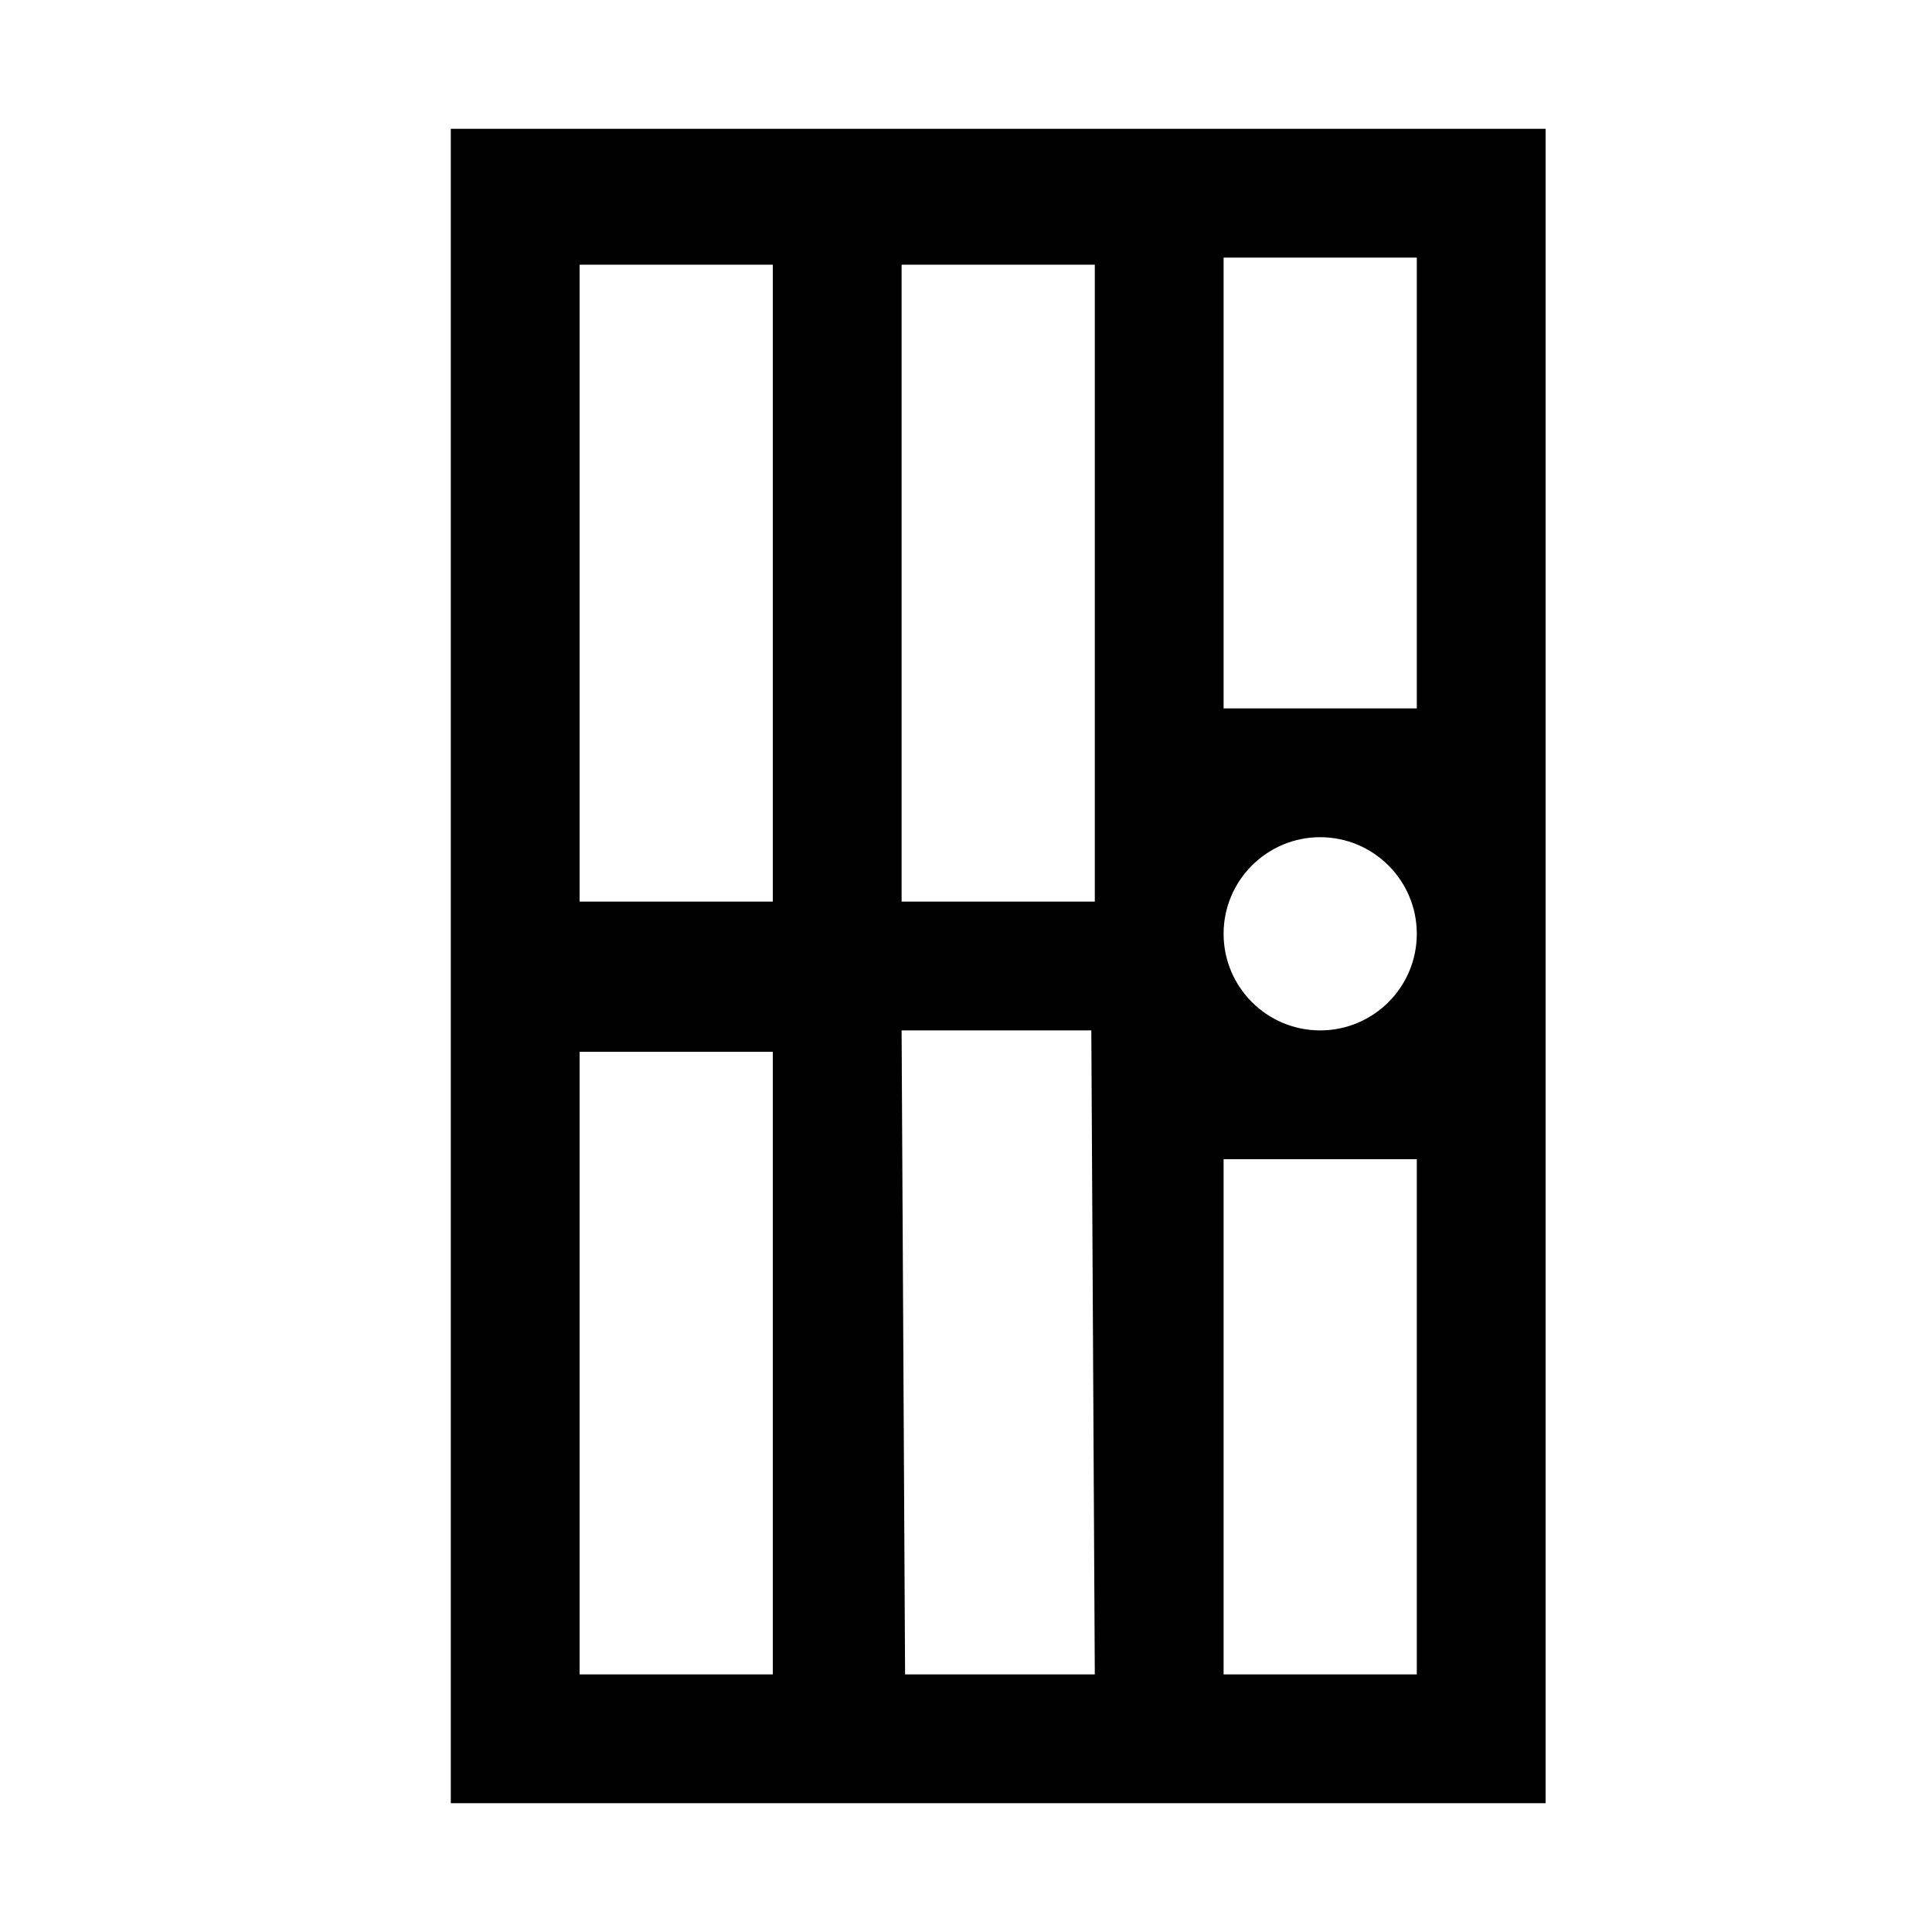
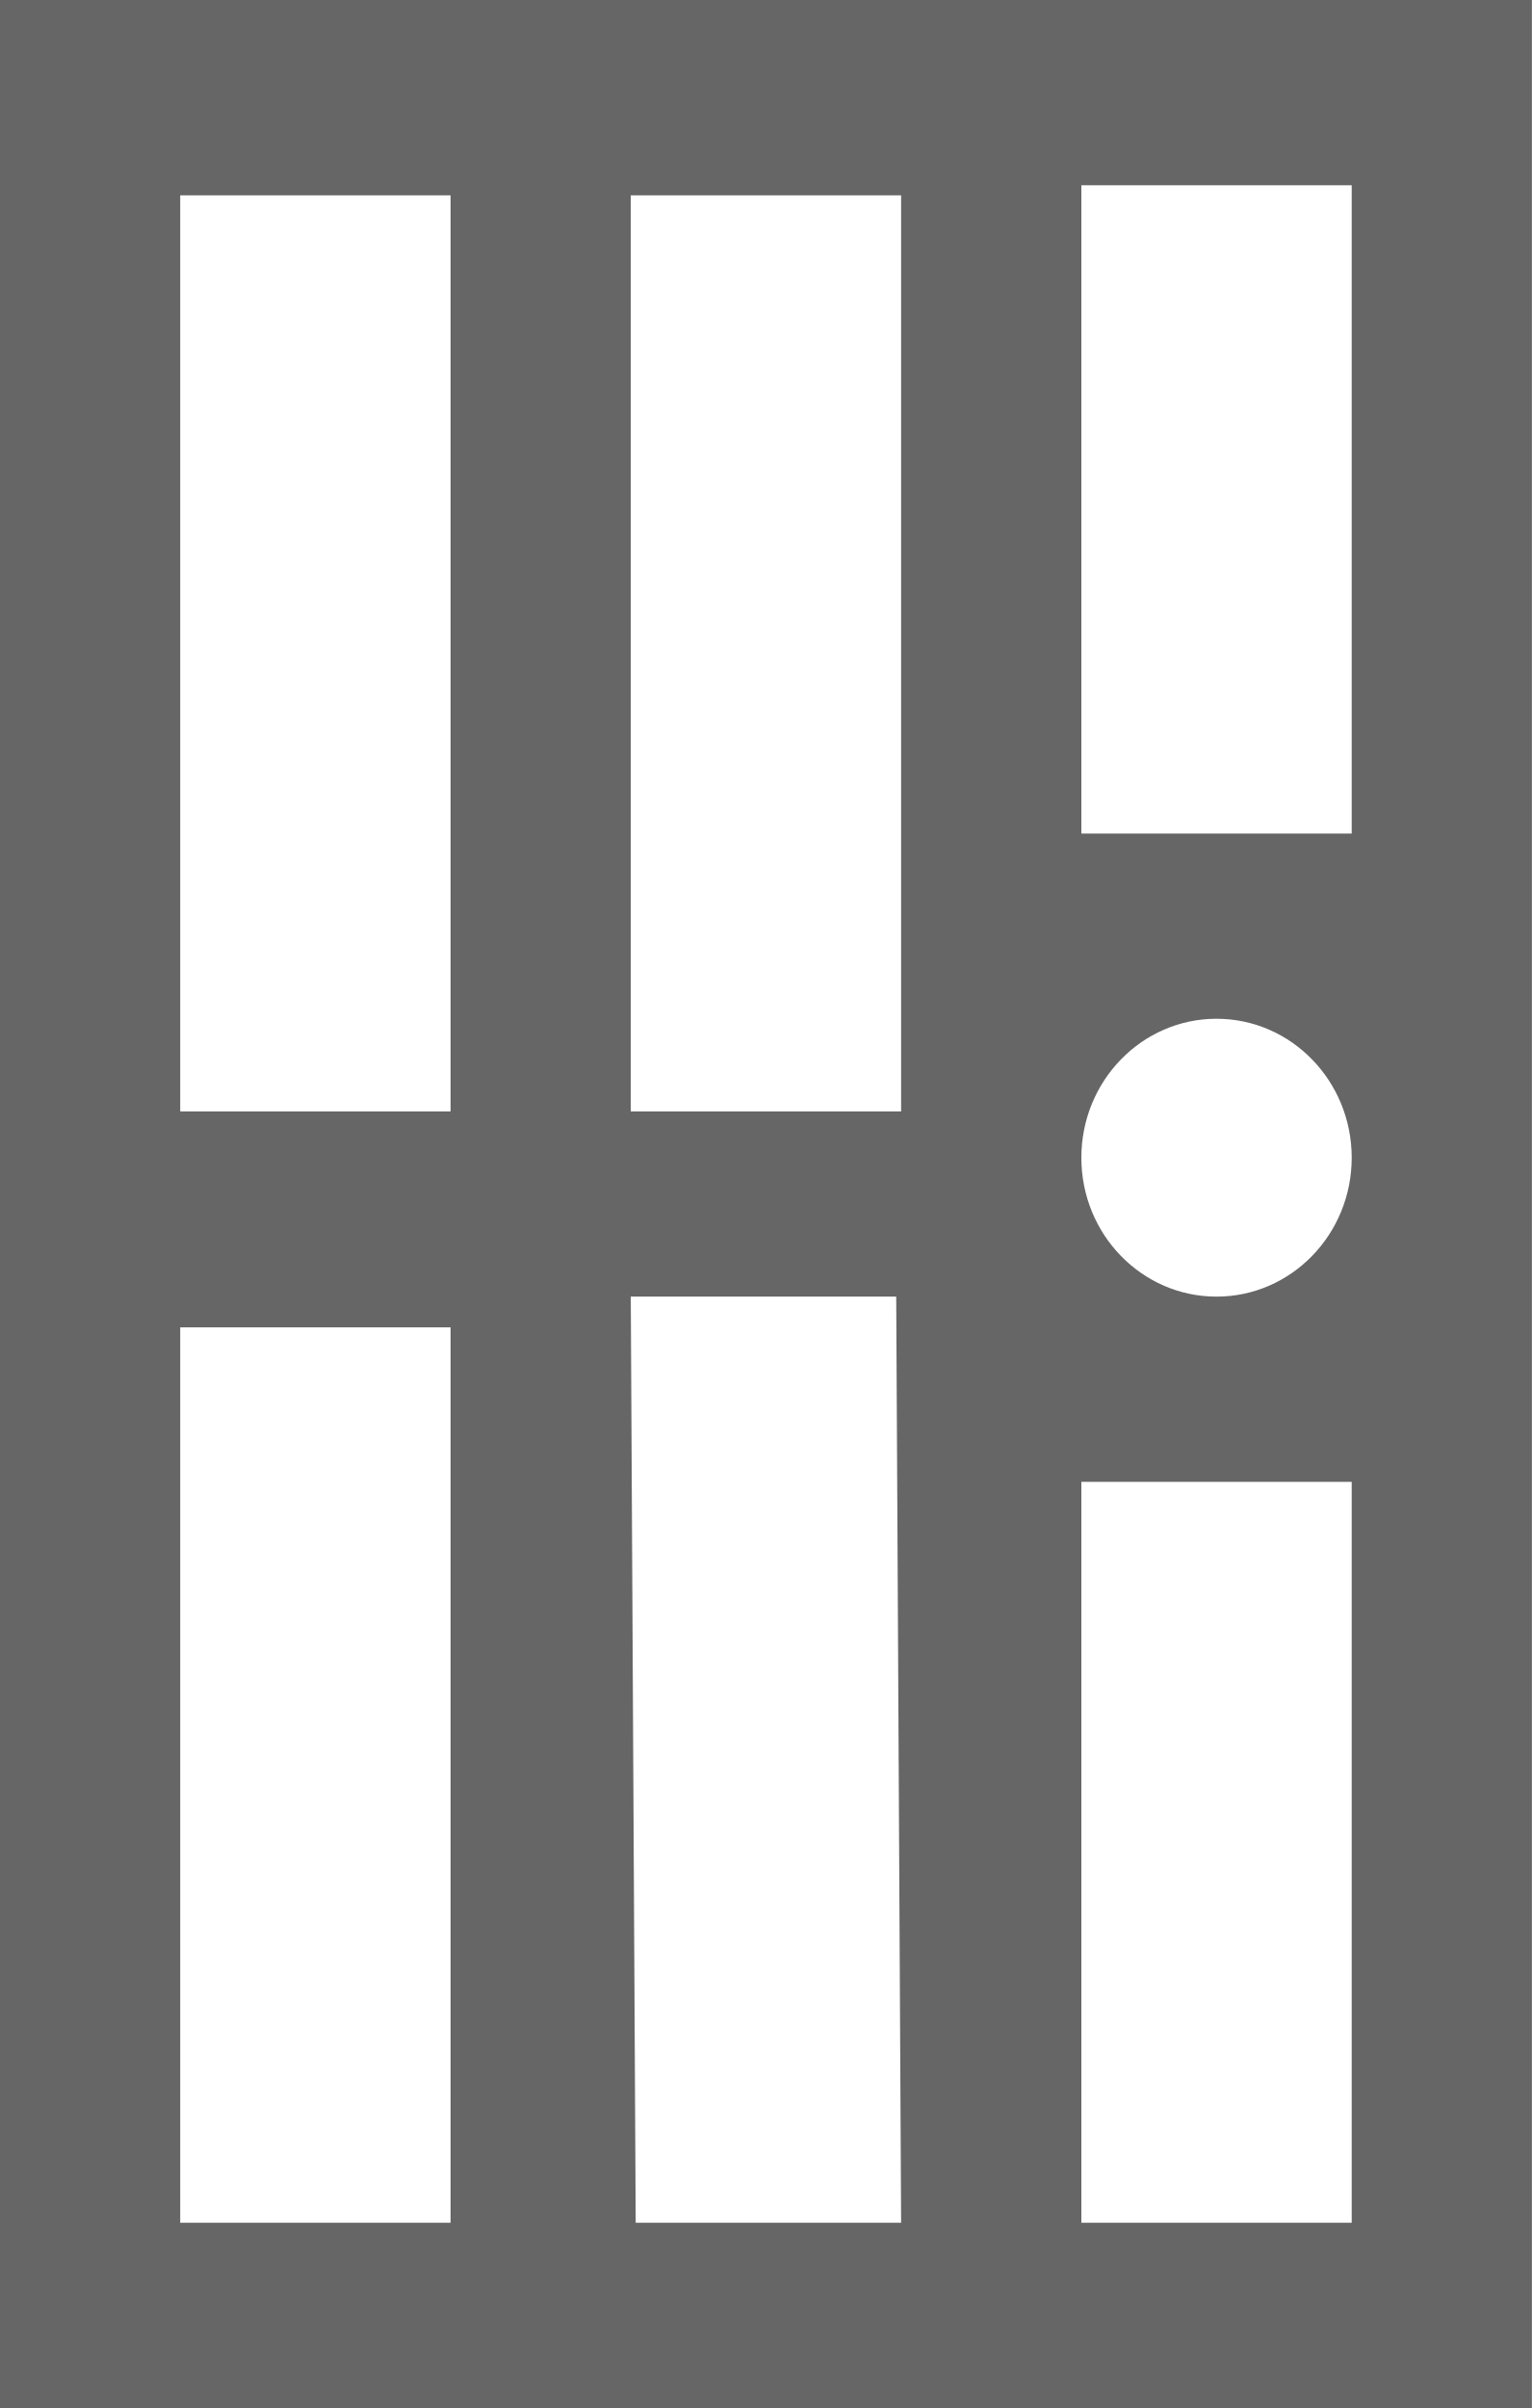
- <svg xmlns="http://www.w3.org/2000/svg" version="1.1" id="svg4619" x="0px" y="0px" width="15px" height="15px" viewBox="0 0 15 15" style="enable-background:new 0 0 15 15;" xml:space="preserve">
-   <path id="rect3607" d="M3.5,1v13H12V1H3.5z M9.5,2H11v3.5H9.5V2z M4.5,2.055H6V7H4.5V2.055z M7,2.055h1.5V7H7V2.055z M10.25,6.5  C10.664,6.5,11,6.836,11,7.25S10.664,8,10.25,8l0,0C9.836,8,9.5,7.664,9.5,7.25l0,0C9.5,6.836,9.836,6.5,10.25,6.5z M7,8  h1.473L8.5,13H7.027L7,8z M4.5,8.166H6V13H4.5V8.166z M9.5,9H11v4H9.5V9z" />
+ <svg xmlns="http://www.w3.org/2000/svg" width="70" height="110" viewBox="0 0 70 110" fill="none">
+   <path d="M0 0V110H70V0H0ZM49.412 8.462H61.765V38.077H49.412V8.462ZM8.235 8.924H20.588V50.769H8.235V8.924ZM28.823 8.924H41.176V50.769H28.823V8.924ZM55.588 46.538C58.999 46.538 61.765 49.38 61.765 52.885C61.765 56.389 58.999 59.231 55.588 59.231C52.177 59.231 49.412 56.389 49.412 52.885C49.412 49.38 52.177 46.538 55.588 46.538ZM28.823 59.231H40.952L41.176 101.538H29.048L28.823 59.231ZM8.235 60.635H20.588V101.538H8.235V60.635ZM49.412 67.692H61.765V101.538H49.412V67.692Z" fill="#666666" />
</svg>
